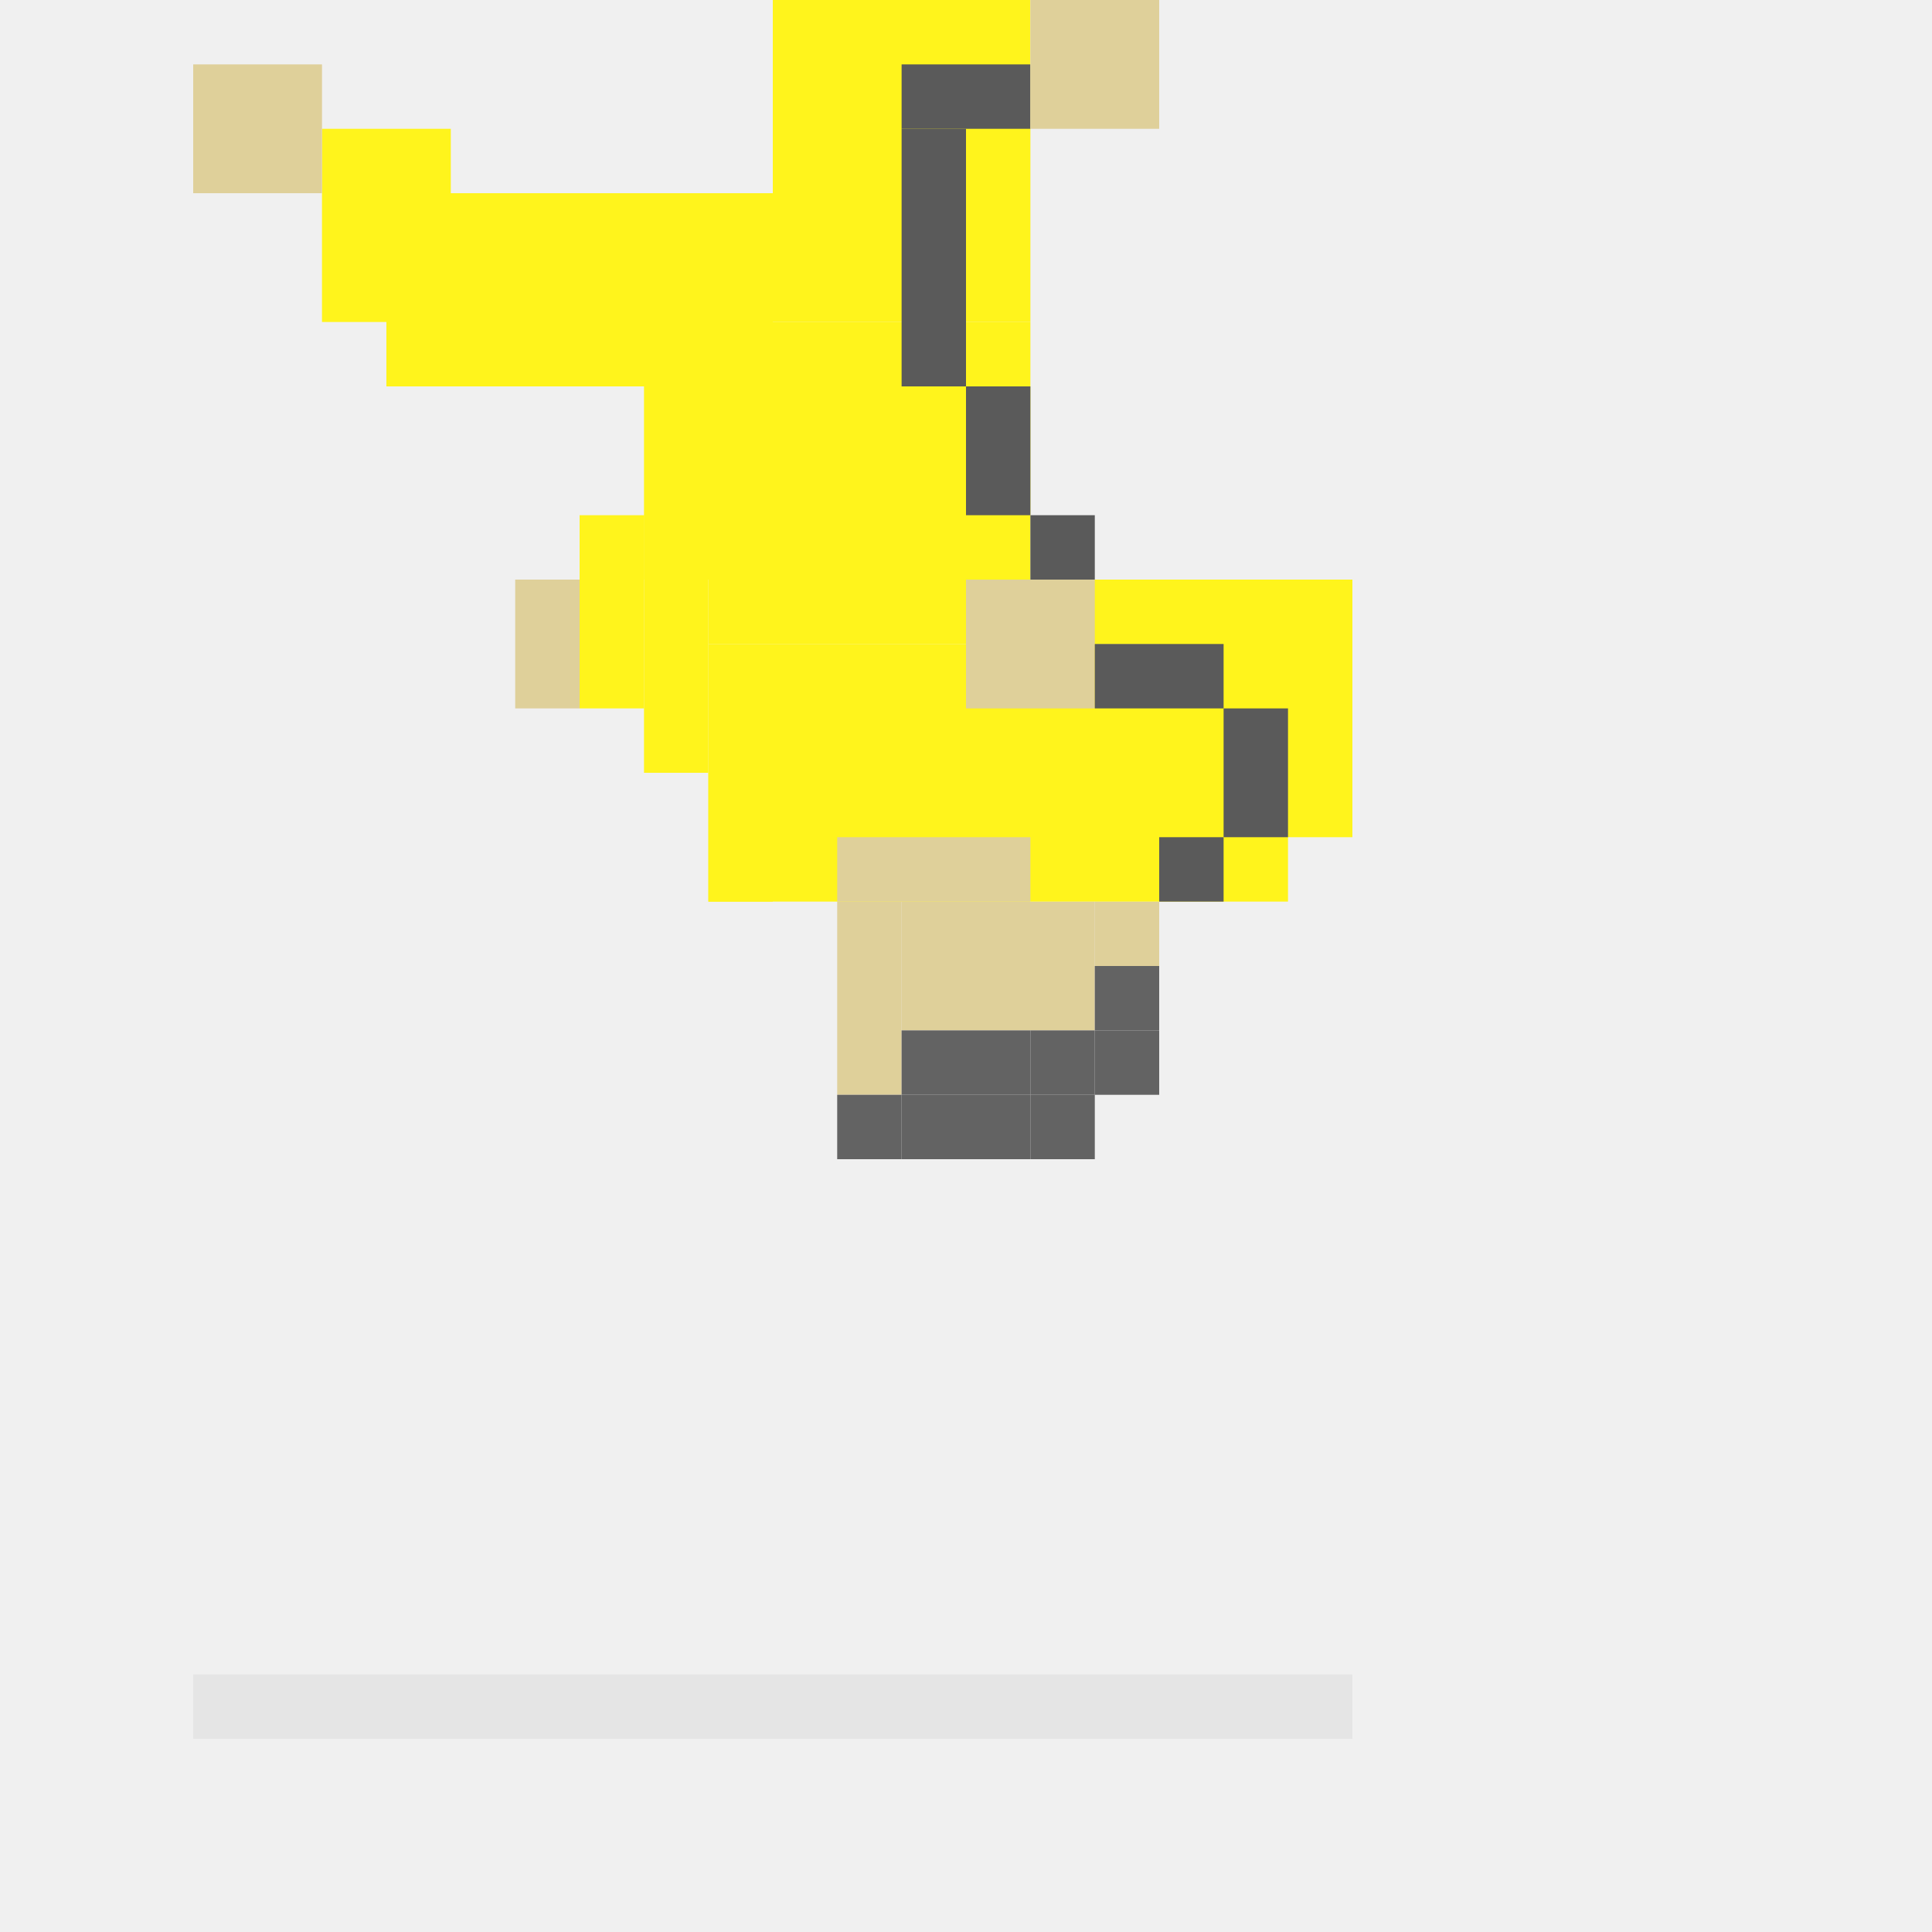
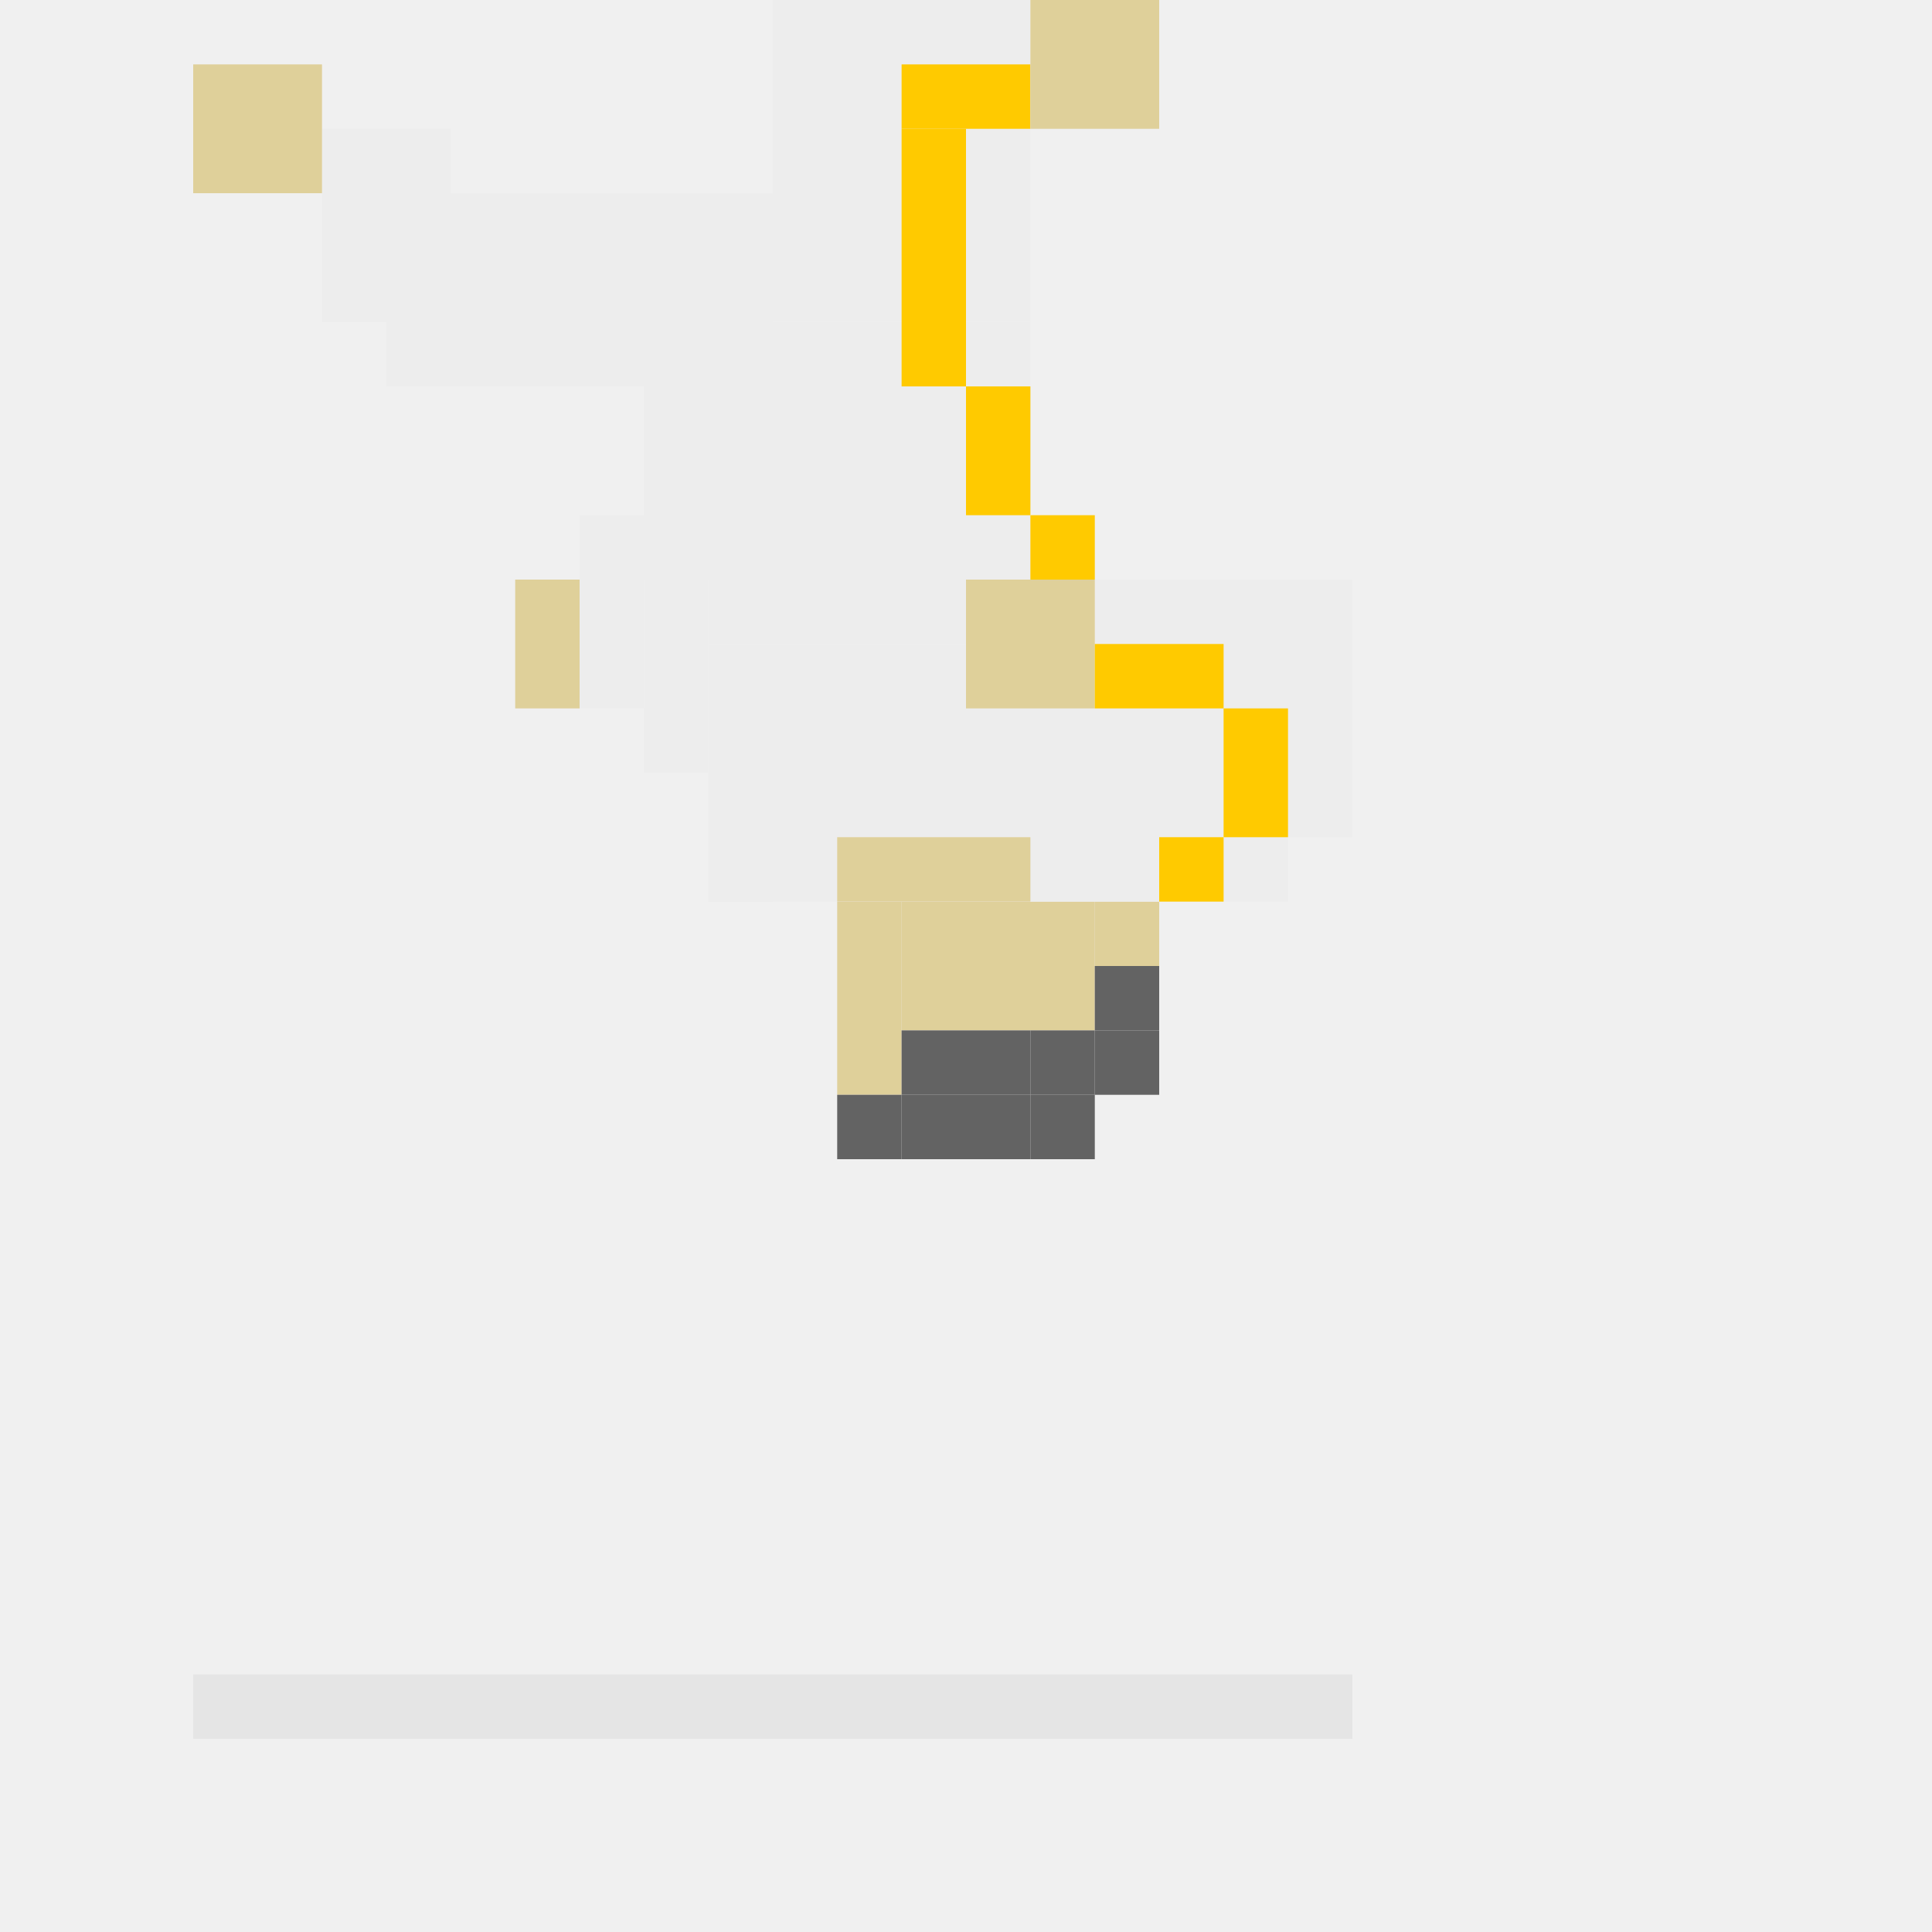
<svg xmlns="http://www.w3.org/2000/svg" width="300" height="300" viewBox="0 0 300 300" fill="none">
  <g clip-path="url(#clip0_4028_2351)">
-     <path d="M120 3.49691e-06L160 0L160 50L120 50L120 3.49691e-06Z" fill="#FFF41C" />
-     <path d="M120 50L120 60L160 60L160 50L120 50Z" fill="#FFF41C" />
+     <path d="M120 3.49691e-06L160 0L160 50L120 50L120 3.49691e-06Z" fill="#EDEDED" />
+     <path d="M120 50L120 60L160 60L160 50L120 50Z" fill="#EDEDED" />
    <path d="M210 260H30V270H210V260Z" fill="black" fill-opacity="0.05" />
    <path d="M140 160L170 160L170 150L140 150L140 160Z" fill="#DFD09A" />
    <path d="M130 170L140 170L140 140L130 140L130 170Z" fill="#DFD09A" />
    <path d="M140 150L170 150L170 140L140 140L140 150Z" fill="#DFD09A" />
    <path d="M170 170L180 170L180 160L170 160L170 170Z" fill="#636363" />
    <path d="M170 160L180 160L180 150L170 150L170 160Z" fill="#636363" />
    <path d="M160 170L170 170L170 160L160 160L160 170Z" fill="#636363" />
    <path d="M150 170L160 170L160 160L150 160L150 170Z" fill="#636363" />
    <path d="M160 180L170 180L170 170L160 170L160 180Z" fill="#636363" />
    <path d="M150 180L160 180L160 170L150 170L150 180Z" fill="#636363" />
    <path d="M140 180L150 180L150 170L140 170L140 180Z" fill="#636363" />
    <path d="M130 180L140 180L140 170L130 170L130 180Z" fill="#636363" />
    <path d="M140 170L150 170L150 160L140 160L140 170Z" fill="#636363" />
    <path d="M170 150L180 150L180 140L170 140L170 150Z" fill="#DFD09A" />
-     <path d="M110 140L120 140L120 120L110 120L110 140Z" fill="#FFF41C" />
-     <path d="M110 140L200 140L200 100L110 100L110 140Z" fill="#FFF41C" />
-     <path d="M110 90L190 90L190 100L110 100L110 90Z" fill="#FFF41C" />
-     <path d="M100 90L160 90L160 60L100 60L100 90Z" fill="#FFF41C" />
+     <path d="M110 140L120 140L120 120L110 120L110 140Z" fill="#EDEDED" />
+     <path d="M110 140L200 140L200 100L110 100L110 140Z" fill="#EDEDED" />
+     <path d="M110 90L190 90L190 100L110 100L110 90Z" fill="#EDEDED" />
+     <path d="M100 90L160 90L160 60L100 60L100 90Z" fill="#EDEDED" />
    <path d="M130 140L160 140L160 130L130 130L130 140Z" fill="#DFD09A" />
-     <path d="M140 10L140 20L160 20L160 10L140 10Z" fill="#5A5A5A" />
-     <path d="M140 60L140 20L150 20L150 60L140 60Z" fill="#5A5A5A" />
-     <path d="M150 80L150 60L160 60L160 80L150 80Z" fill="#5A5A5A" />
-     <path d="M160 90L160 80L170 80L170 90L160 90Z" fill="#5A5A5A" />
-     <path d="M100 120L110 120L110 80L100 80L100 120Z" fill="#FFF41C" />
-     <path d="M90 110L100 110L100 80L90 80L90 110Z" fill="#FFF41C" />
+     <path d="M140 10L140 20L160 20L160 10L140 10Z" fill="#FFCA00" />
+     <path d="M140 60L140 20L150 20L150 60L140 60Z" fill="#FFCA00" />
+     <path d="M150 80L150 60L160 60L160 80L150 80Z" fill="#FFCA00" />
+     <path d="M160 90L160 80L170 80L170 90L160 90Z" fill="#FFCA00" />
+     <path d="M100 120L110 120L110 80L100 80L100 120Z" fill="#EDEDED" />
+     <path d="M90 110L100 110L100 80L90 80L90 110Z" fill="#EDEDED" />
    <path d="M80 110L90 110L90 90L80 90L80 110Z" fill="#DFD09A" />
-     <path d="M180 130L210 130L210 90L180 90L180 130Z" fill="#FFF41C" />
+     <path d="M180 130L210 130L210 90L180 90L180 130Z" fill="#EDEDED" />
    <path d="M150 110L170 110L170 90L150 90L150 110Z" fill="#DFD09A" />
-     <path d="M120 60L60 60L60 30L120 30L120 60Z" fill="#FFF41C" />
-     <path d="M50 20L70 20L70 50L50 50L50 20Z" fill="#FFF41C" />
+     <path d="M120 60L60 60L60 30L120 30L120 60Z" fill="#EDEDED" />
+     <path d="M50 20L70 20L70 50L50 50L50 20Z" fill="#EDEDED" />
    <path d="M30 30L50 30L50 10L30 10L30 30Z" fill="#DFD09A" />
    <path d="M160 20L180 20L180 -1.90735e-06L160 -1.58893e-07L160 20Z" fill="#DFD09A" />
-     <path d="M180 140L180 130L190 130L190 140L180 140Z" fill="#5A5A5A" />
-     <path d="M190 130L190 110L200 110L200 130L190 130Z" fill="#5A5A5A" />
-     <path d="M170 110L170 100L190 100L190 110L170 110Z" fill="#5A5A5A" />
+     <path d="M180 140L180 130L190 130L190 140L180 140Z" fill="#FFCA00" />
+     <path d="M190 130L190 110L200 110L200 130L190 130Z" fill="#FFCA00" />
+     <path d="M170 110L170 100L190 100L190 110L170 110Z" fill="#FFCA00" />
  </g>
  <defs>
    <clipPath id="clip0_4028_2351">
      <rect width="300" height="300" fill="white" />
    </clipPath>
  </defs>
</svg>
